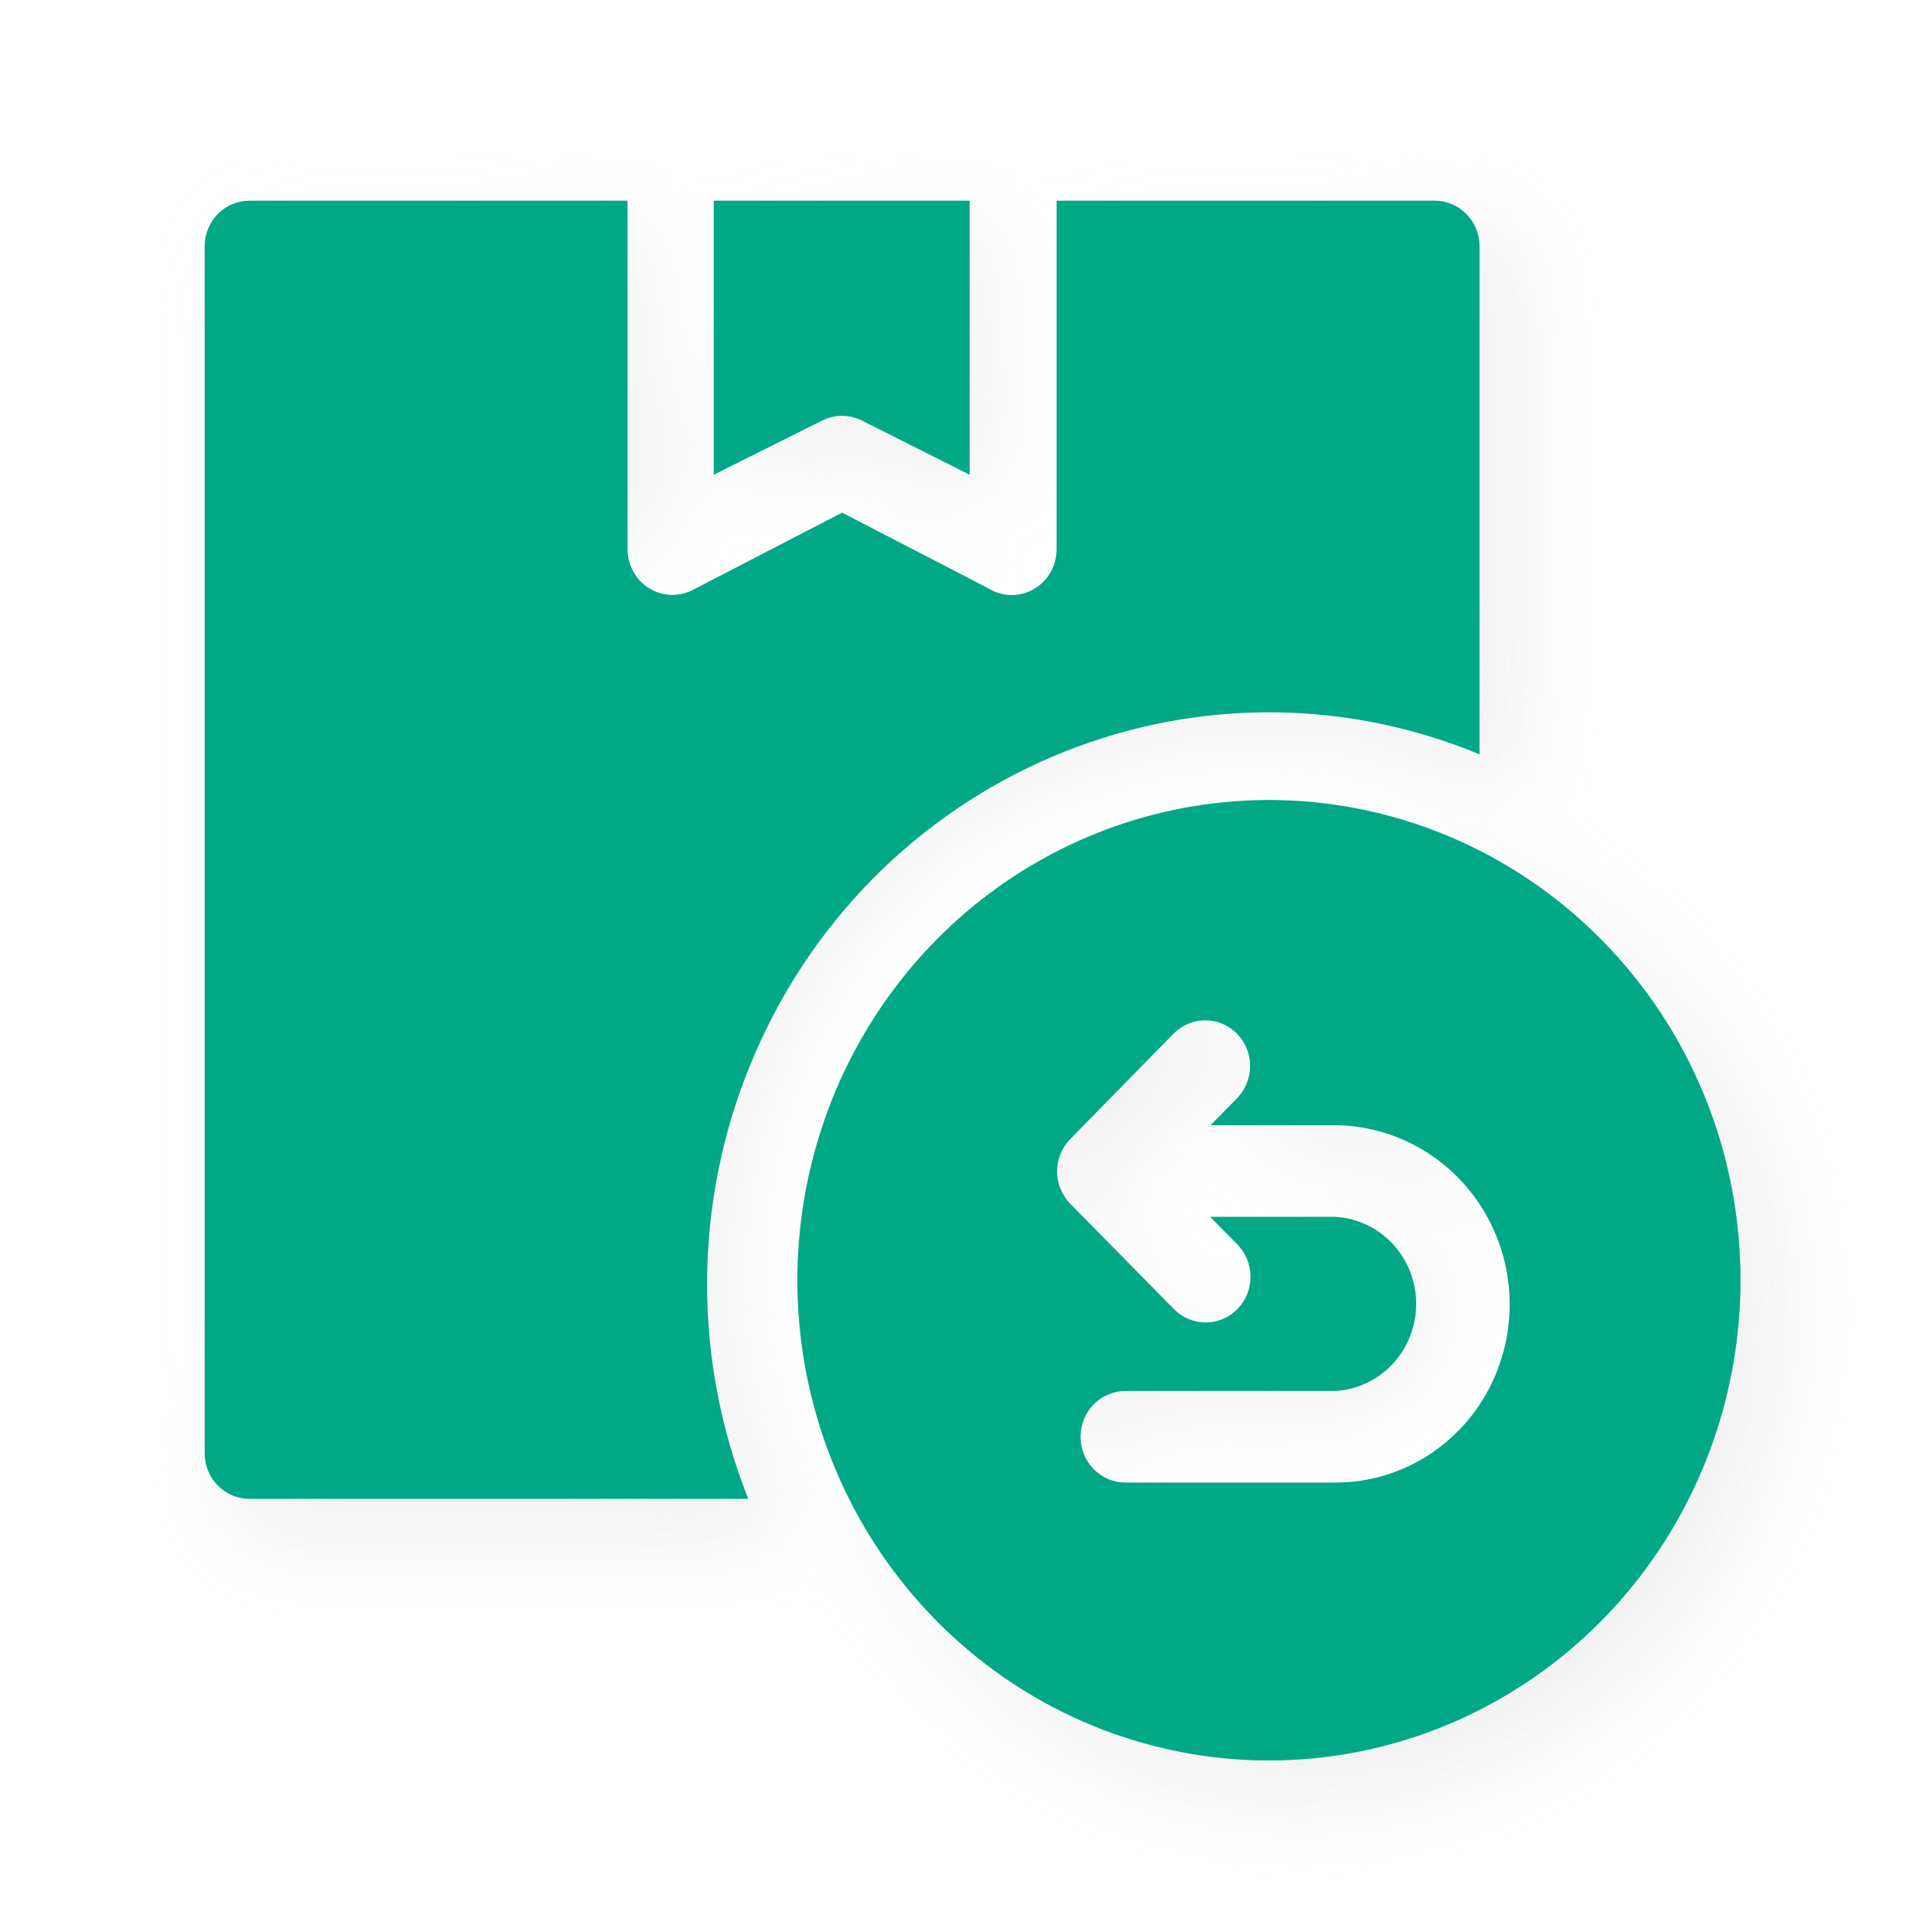
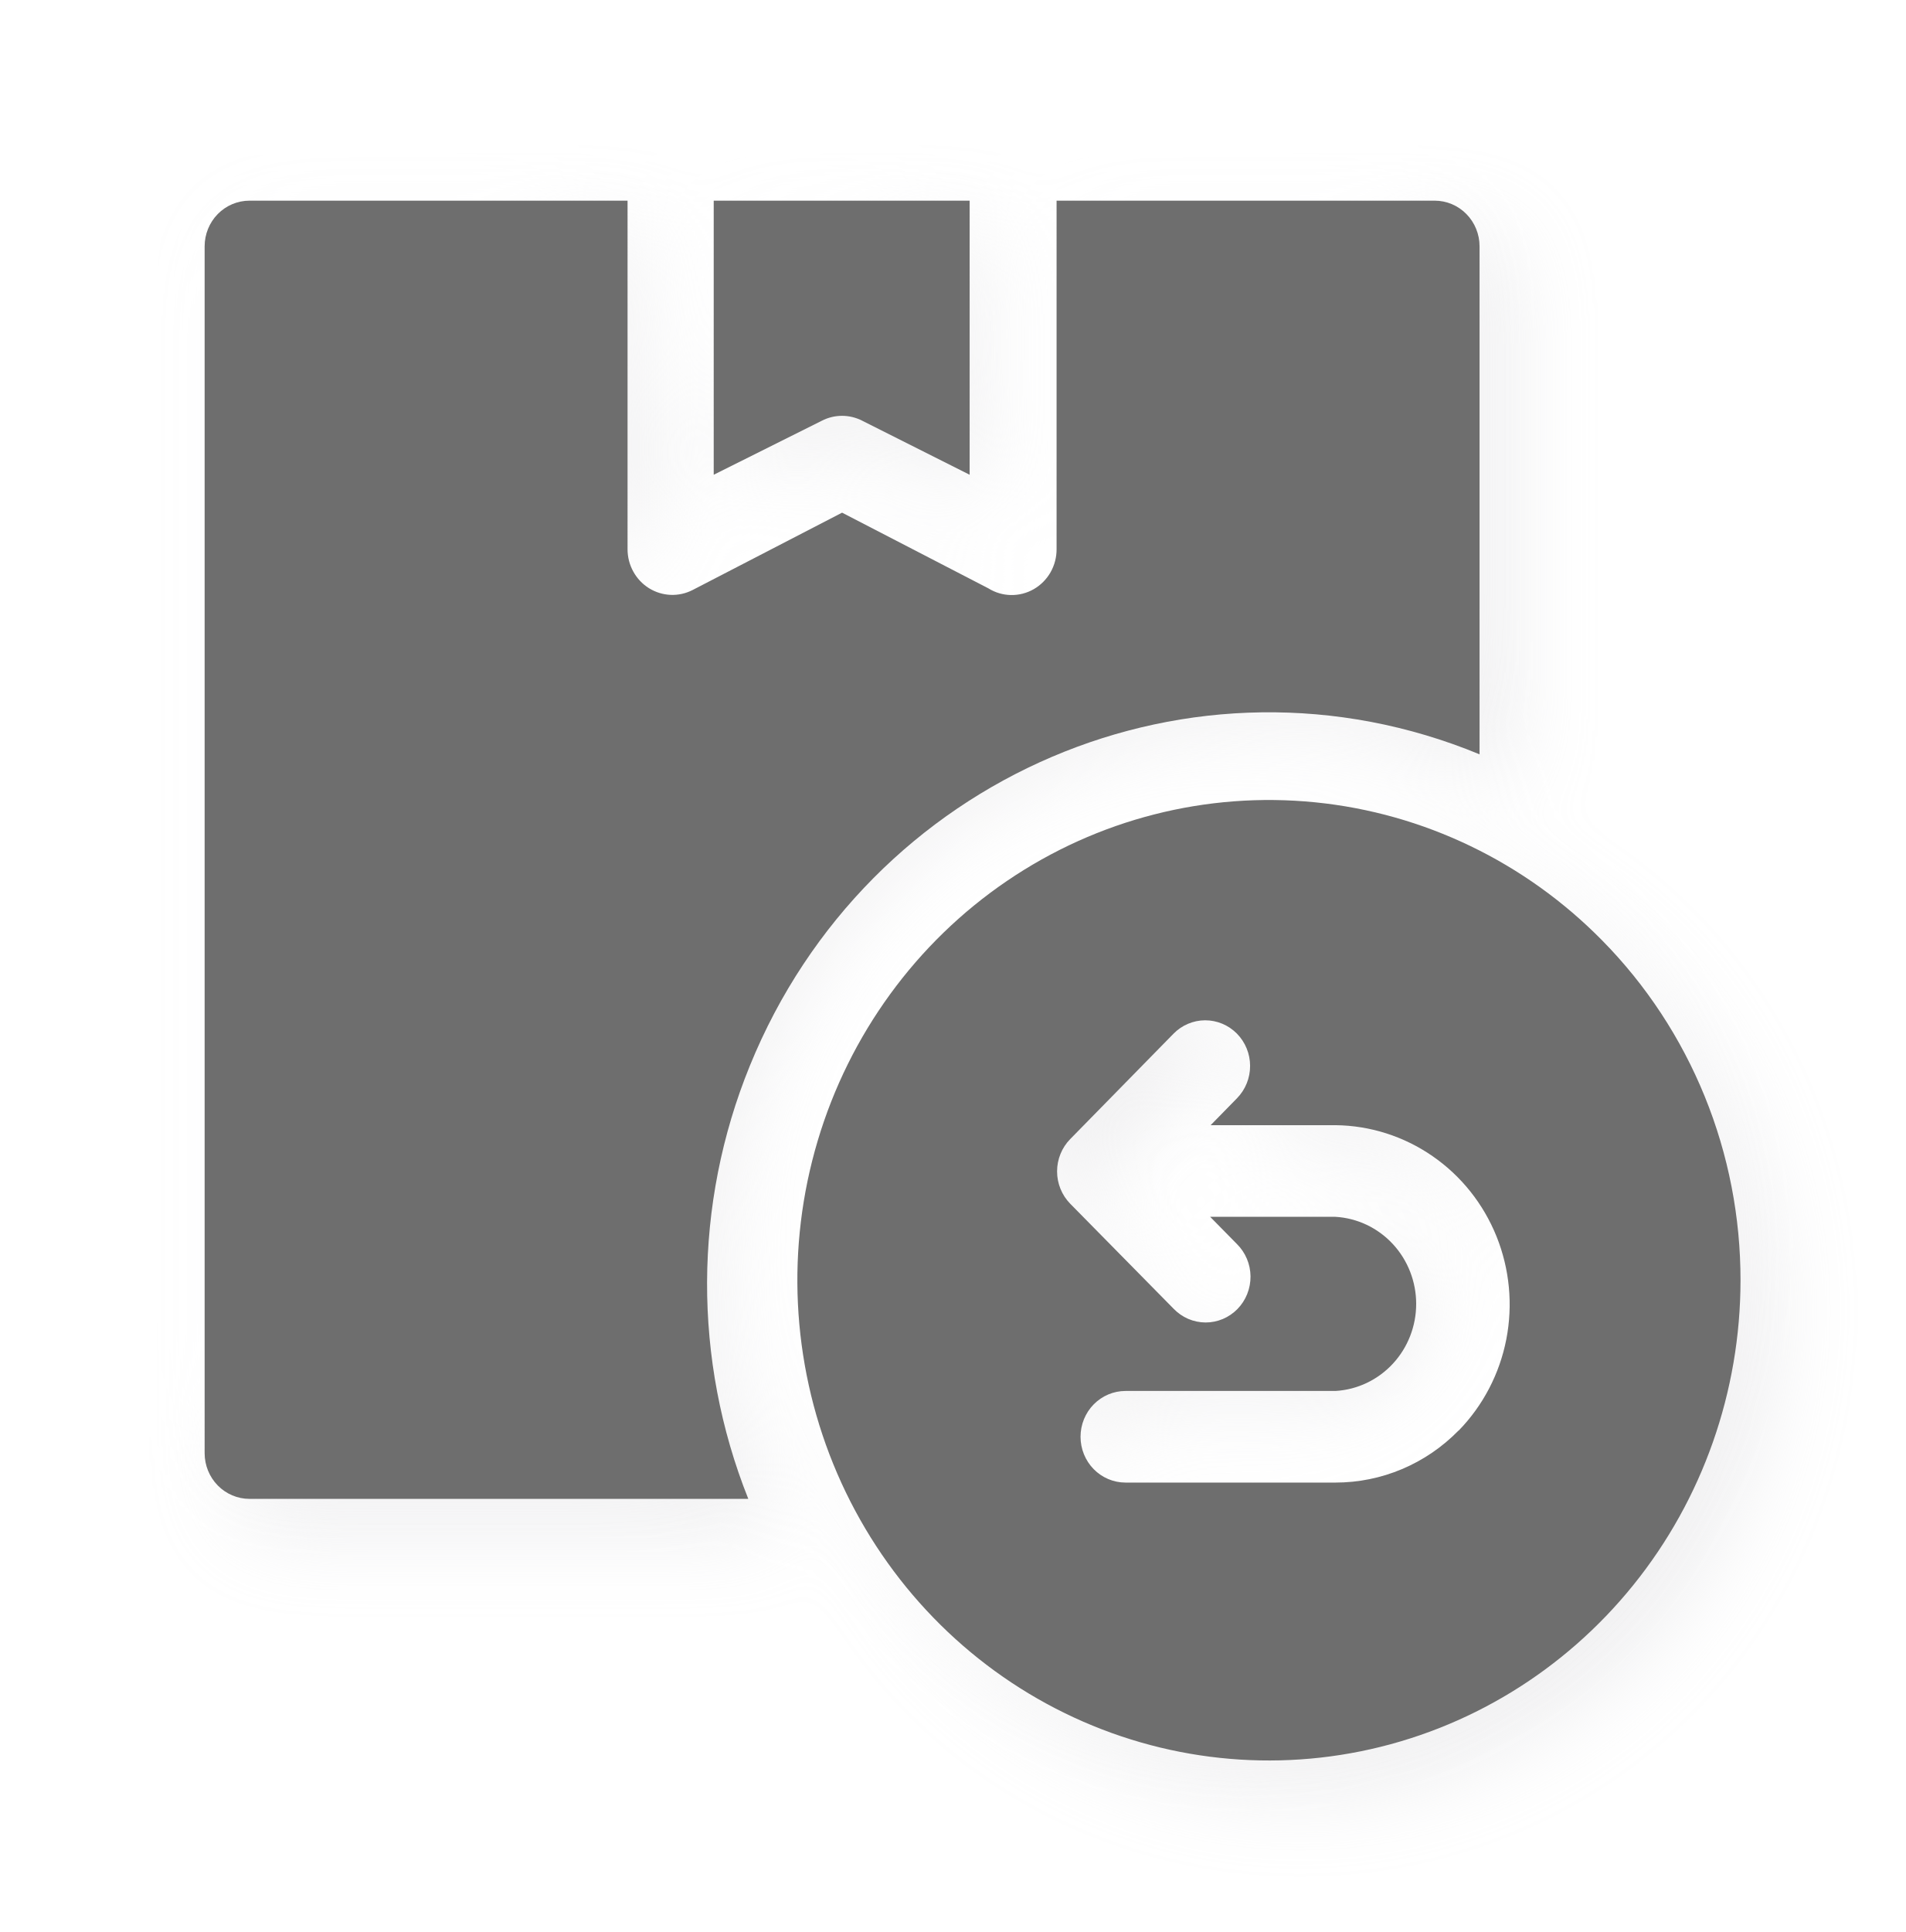
<svg xmlns="http://www.w3.org/2000/svg" width="73" height="74" viewBox="0 0 73 74" fill="none">
  <g filter="url(#filter0_dd_363_341)">
-     <path d="M33.037 16.116L37.149 18.184V7.686H27.344V18.184L31.484 16.116C31.725 15.992 31.991 15.927 32.26 15.927C32.53 15.927 32.796 15.992 33.037 16.116Z" fill="#00A886" />
-     <path d="M56.685 28.892V9.435C56.685 8.971 56.504 8.526 56.181 8.198C55.859 7.87 55.422 7.686 54.966 7.686H40.48V21.033C40.482 21.345 40.401 21.651 40.248 21.921C40.094 22.19 39.872 22.413 39.606 22.566C39.339 22.719 39.037 22.797 38.731 22.791C38.425 22.786 38.126 22.697 37.865 22.534L32.262 19.636L26.543 22.595C26.28 22.731 25.988 22.797 25.694 22.785C25.4 22.773 25.113 22.684 24.862 22.528C24.611 22.371 24.404 22.151 24.261 21.889C24.117 21.628 24.042 21.333 24.043 21.033V7.686H9.558C9.103 7.686 8.665 7.87 8.343 8.198C8.021 8.526 7.84 8.971 7.84 9.435V55.66C7.84 56.124 8.021 56.569 8.343 56.897C8.665 57.225 9.103 57.41 9.558 57.41H28.669C26.543 52.088 26.564 46.128 28.728 40.822C33.253 29.708 45.73 24.367 56.685 28.892Z" fill="#00A886" />
-     <path d="M61.388 36.026C58.432 33.018 54.543 31.146 50.383 30.73C46.224 30.314 42.052 31.378 38.577 33.743C35.102 36.107 32.54 39.625 31.327 43.697C30.113 47.769 30.325 52.143 31.924 56.075C33.523 60.006 36.411 63.251 40.097 65.257C43.783 67.264 48.038 67.907 52.137 67.078C56.236 66.249 59.926 63.998 62.578 60.709C65.231 57.421 66.681 53.298 66.683 49.042C66.686 46.625 66.221 44.23 65.312 41.996C64.403 39.762 63.07 37.733 61.388 36.026ZM55.877 54.796C55.259 55.427 54.525 55.928 53.716 56.269C52.908 56.611 52.041 56.786 51.165 56.786H43.121C42.664 56.786 42.226 56.601 41.902 56.272C41.579 55.943 41.398 55.497 41.398 55.031C41.398 54.566 41.579 54.12 41.902 53.791C42.226 53.462 42.664 53.277 43.121 53.277H51.165C52.001 53.228 52.787 52.855 53.362 52.235C53.937 51.615 54.257 50.795 54.257 49.942C54.257 49.09 53.937 48.269 53.362 47.649C52.787 47.029 52.001 46.656 51.165 46.607H46.364L47.388 47.648C47.551 47.809 47.681 48.001 47.771 48.214C47.861 48.427 47.908 48.656 47.91 48.888C47.912 49.119 47.869 49.349 47.783 49.564C47.698 49.778 47.571 49.974 47.41 50.138C47.25 50.302 47.059 50.432 46.849 50.521C46.639 50.609 46.413 50.655 46.186 50.654C45.958 50.653 45.733 50.606 45.523 50.516C45.314 50.426 45.124 50.294 44.965 50.129L41.002 46.105C40.843 45.942 40.716 45.749 40.63 45.537C40.543 45.325 40.499 45.097 40.499 44.867C40.499 44.637 40.543 44.41 40.63 44.197C40.716 43.985 40.843 43.792 41.002 43.63L44.957 39.596C45.116 39.433 45.305 39.303 45.513 39.215C45.722 39.126 45.945 39.08 46.171 39.08C46.397 39.079 46.62 39.124 46.829 39.211C47.038 39.299 47.228 39.427 47.388 39.589C47.548 39.751 47.675 39.944 47.762 40.156C47.849 40.368 47.894 40.596 47.894 40.825C47.895 41.055 47.851 41.283 47.765 41.495C47.679 41.708 47.553 41.901 47.394 42.064L46.382 43.097H51.172C52.496 43.112 53.787 43.524 54.883 44.282C55.98 45.039 56.832 46.109 57.335 47.357C57.837 48.605 57.968 49.976 57.71 51.299C57.452 52.622 56.817 53.838 55.884 54.796H55.877Z" fill="#00A886" />
+     <path d="M33.037 16.116L37.149 18.184V7.686H27.344V18.184L31.484 16.116C31.725 15.992 31.991 15.927 32.26 15.927C32.53 15.927 32.796 15.992 33.037 16.116Z" fill="#6e6e6e" />
+     <path d="M56.685 28.892V9.435C56.685 8.971 56.504 8.526 56.181 8.198C55.859 7.87 55.422 7.686 54.966 7.686H40.48V21.033C40.482 21.345 40.401 21.651 40.248 21.921C40.094 22.19 39.872 22.413 39.606 22.566C39.339 22.719 39.037 22.797 38.731 22.791C38.425 22.786 38.126 22.697 37.865 22.534L32.262 19.636L26.543 22.595C26.28 22.731 25.988 22.797 25.694 22.785C25.4 22.773 25.113 22.684 24.862 22.528C24.611 22.371 24.404 22.151 24.261 21.889C24.117 21.628 24.042 21.333 24.043 21.033V7.686H9.558C9.103 7.686 8.665 7.87 8.343 8.198C8.021 8.526 7.84 8.971 7.84 9.435V55.66C7.84 56.124 8.021 56.569 8.343 56.897C8.665 57.225 9.103 57.41 9.558 57.41H28.669C26.543 52.088 26.564 46.128 28.728 40.822C33.253 29.708 45.73 24.367 56.685 28.892Z" fill="#6e6e6e" />
+     <path d="M61.388 36.026C58.432 33.018 54.543 31.146 50.383 30.73C46.224 30.314 42.052 31.378 38.577 33.743C35.102 36.107 32.54 39.625 31.327 43.697C30.113 47.769 30.325 52.143 31.924 56.075C33.523 60.006 36.411 63.251 40.097 65.257C43.783 67.264 48.038 67.907 52.137 67.078C56.236 66.249 59.926 63.998 62.578 60.709C65.231 57.421 66.681 53.298 66.683 49.042C66.686 46.625 66.221 44.23 65.312 41.996C64.403 39.762 63.07 37.733 61.388 36.026ZM55.877 54.796C55.259 55.427 54.525 55.928 53.716 56.269C52.908 56.611 52.041 56.786 51.165 56.786H43.121C42.664 56.786 42.226 56.601 41.902 56.272C41.579 55.943 41.398 55.497 41.398 55.031C41.398 54.566 41.579 54.12 41.902 53.791C42.226 53.462 42.664 53.277 43.121 53.277H51.165C52.001 53.228 52.787 52.855 53.362 52.235C53.937 51.615 54.257 50.795 54.257 49.942C54.257 49.09 53.937 48.269 53.362 47.649C52.787 47.029 52.001 46.656 51.165 46.607H46.364L47.388 47.648C47.551 47.809 47.681 48.001 47.771 48.214C47.861 48.427 47.908 48.656 47.91 48.888C47.912 49.119 47.869 49.349 47.783 49.564C47.698 49.778 47.571 49.974 47.41 50.138C47.25 50.302 47.059 50.432 46.849 50.521C46.639 50.609 46.413 50.655 46.186 50.654C45.958 50.653 45.733 50.606 45.523 50.516C45.314 50.426 45.124 50.294 44.965 50.129L41.002 46.105C40.843 45.942 40.716 45.749 40.63 45.537C40.543 45.325 40.499 45.097 40.499 44.867C40.499 44.637 40.543 44.41 40.63 44.197C40.716 43.985 40.843 43.792 41.002 43.63L44.957 39.596C45.116 39.433 45.305 39.303 45.513 39.215C45.722 39.126 45.945 39.08 46.171 39.08C46.397 39.079 46.62 39.124 46.829 39.211C47.038 39.299 47.228 39.427 47.388 39.589C47.548 39.751 47.675 39.944 47.762 40.156C47.849 40.368 47.894 40.596 47.894 40.825C47.895 41.055 47.851 41.283 47.765 41.495C47.679 41.708 47.553 41.901 47.394 42.064L46.382 43.097H51.172C52.496 43.112 53.787 43.524 54.883 44.282C55.98 45.039 56.832 46.109 57.335 47.357C57.837 48.605 57.968 49.976 57.71 51.299C57.452 52.622 56.817 53.838 55.884 54.796H55.877Z" fill="#6e6e6e" />
  </g>
  <defs>
    <filter id="filter0_dd_363_341" x="0.57" y="0.242" width="72.3" height="73.257" filterUnits="userSpaceOnUse" color-interpolation-filters="sRGB">
      <feFlood flood-opacity="0" result="BackgroundImageFix" />
      <feColorMatrix in="SourceAlpha" type="matrix" values="0 0 0 0 0 0 0 0 0 0 0 0 0 0 0 0 0 0 127 0" result="hardAlpha" />
      <feOffset dx="1.196" dy="1.196" />
      <feGaussianBlur stdDeviation="1.652" />
      <feColorMatrix type="matrix" values="0 0 0 0 0.836 0 0 0 0 0.835 0 0 0 0 0.847 0 0 0 0.4 0" />
      <feBlend mode="normal" in2="BackgroundImageFix" result="effect1_dropShadow_363_341" />
      <feColorMatrix in="SourceAlpha" type="matrix" values="0 0 0 0 0 0 0 0 0 0 0 0 0 0 0 0 0 0 127 0" result="hardAlpha" />
      <feOffset dx="-1.794" dy="-1.794" />
      <feGaussianBlur stdDeviation="1.982" />
      <feColorMatrix type="matrix" values="0 0 0 0 1 0 0 0 0 1 0 0 0 0 1 0 0 0 1 0" />
      <feBlend mode="normal" in2="effect1_dropShadow_363_341" result="effect2_dropShadow_363_341" />
      <feBlend mode="normal" in="SourceGraphic" in2="effect2_dropShadow_363_341" result="shape" />
    </filter>
  </defs>
</svg>
